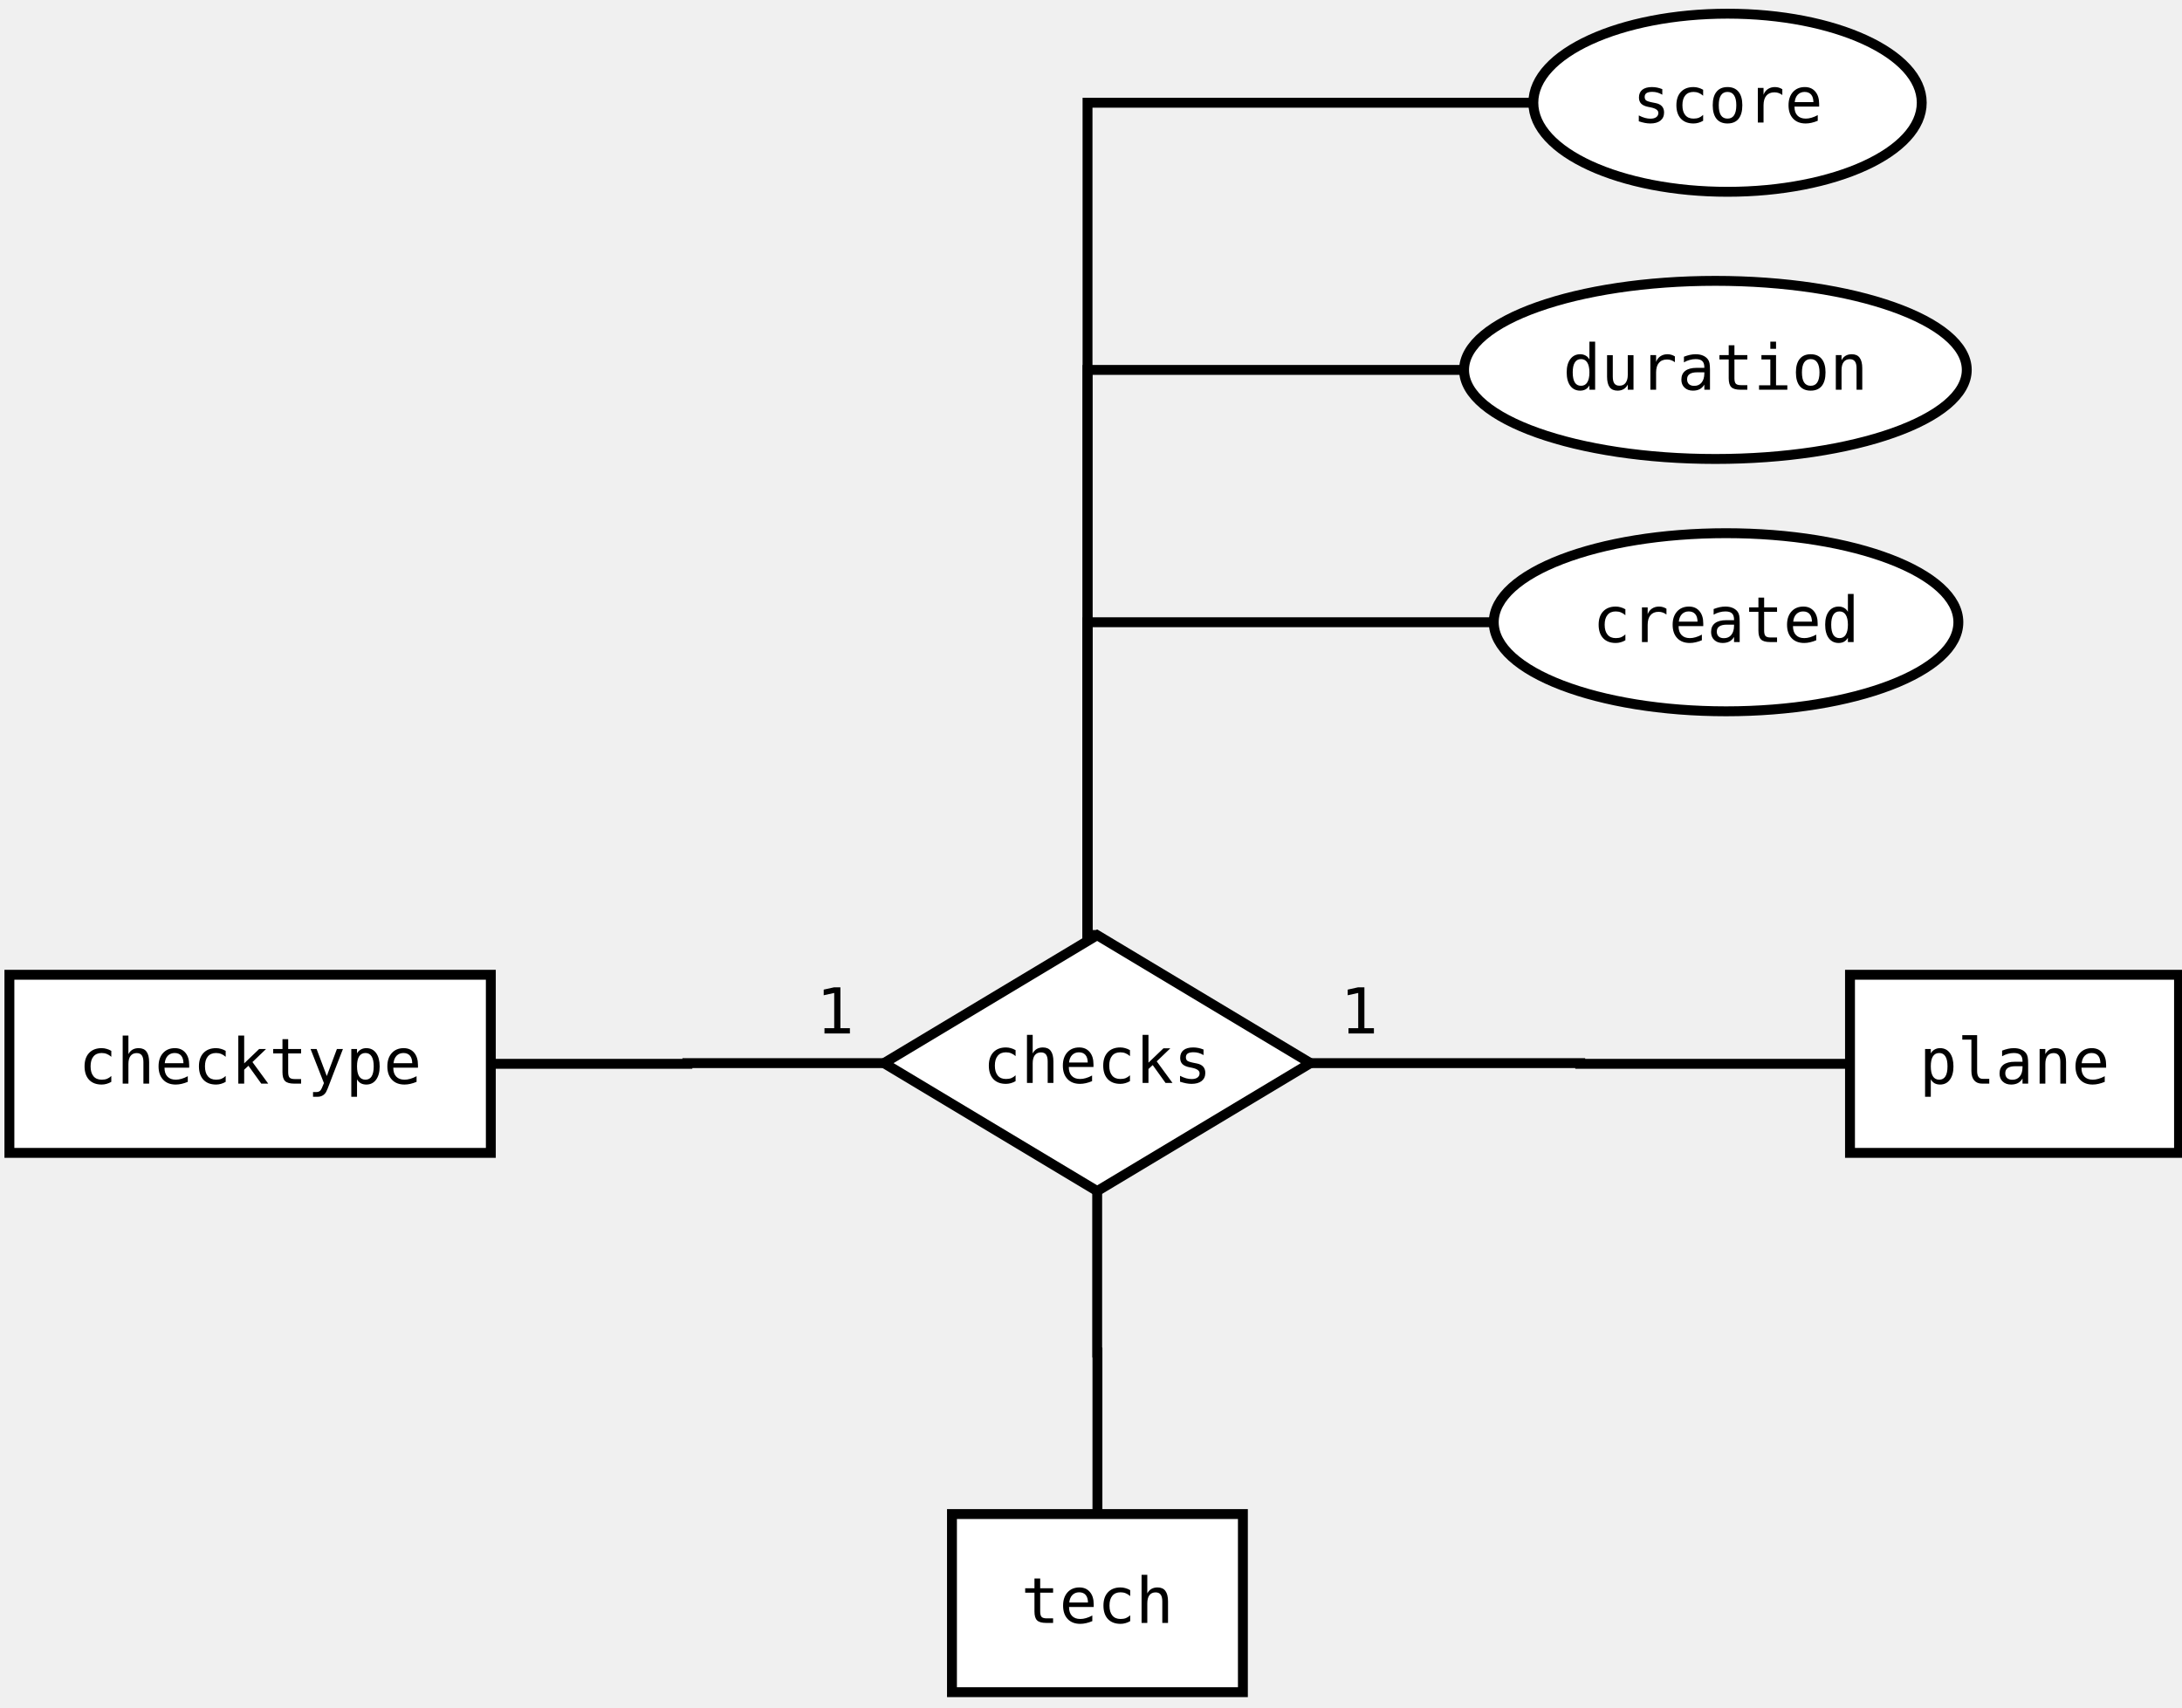
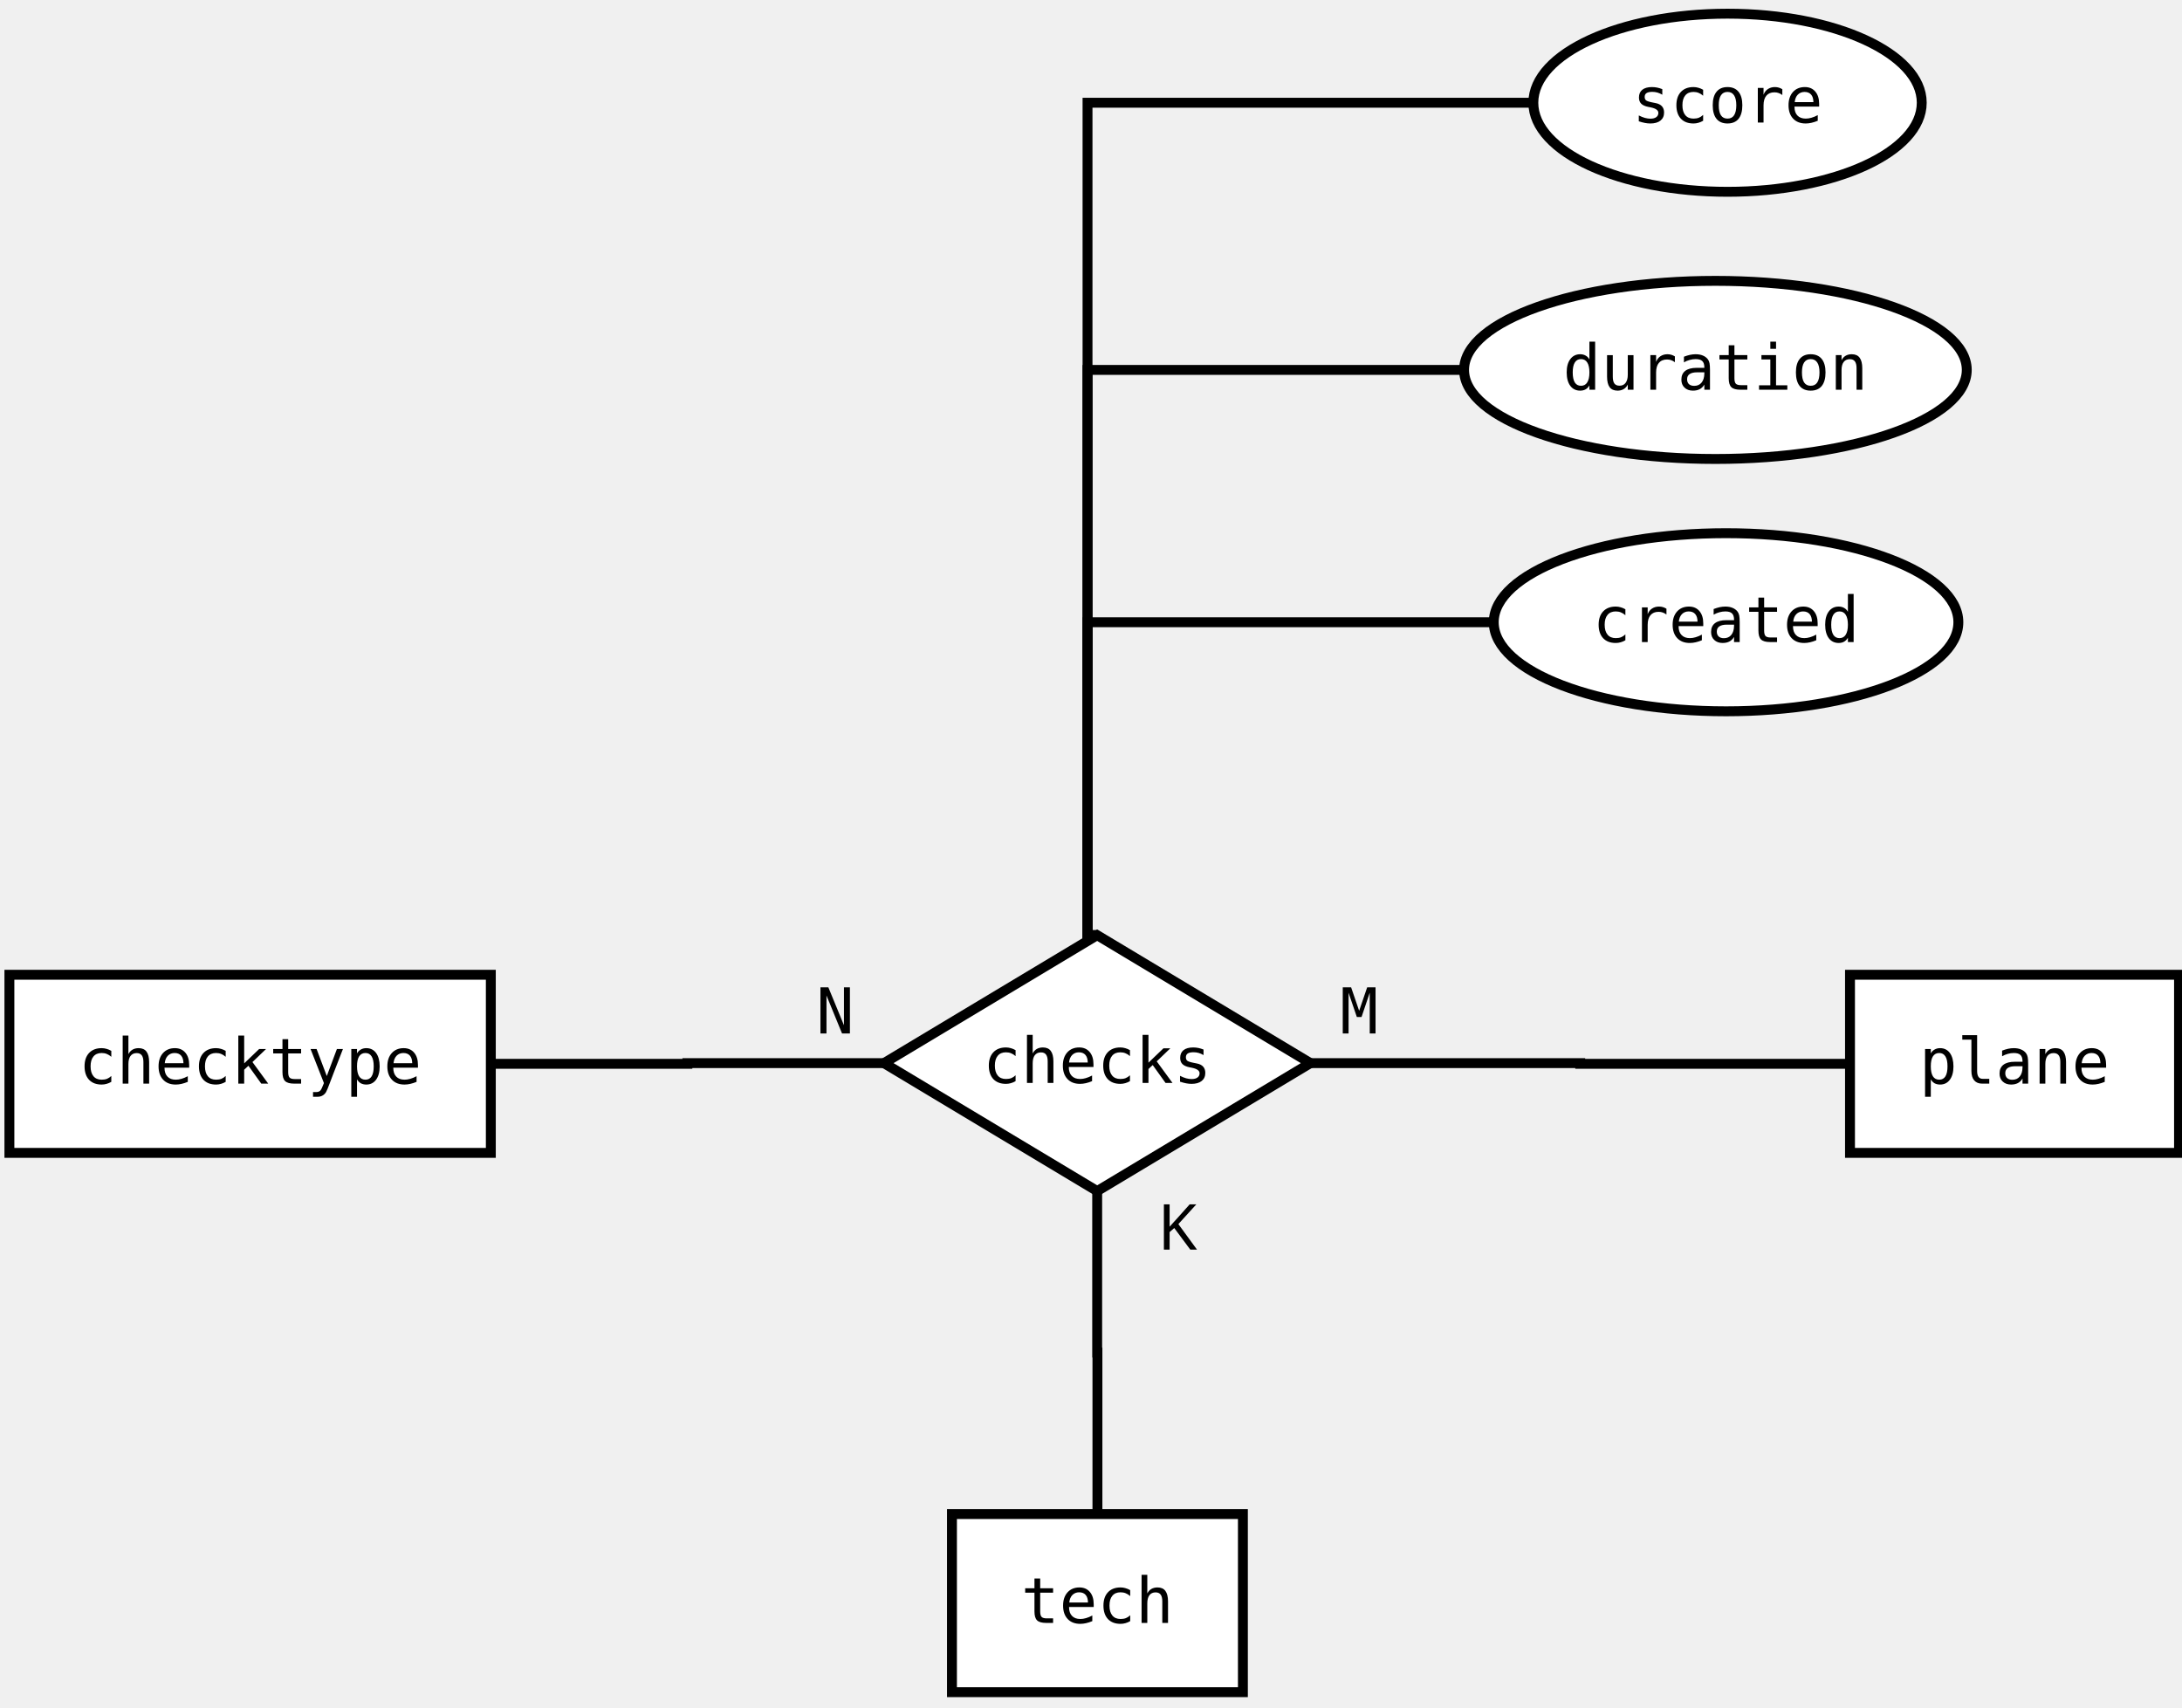
<svg xmlns="http://www.w3.org/2000/svg" width="23cm" height="18cm" viewBox="187 31 441 342">
  <g>
    <g>
      <ellipse style="fill: #ffffff" cx="536.15" cy="50.2" rx="39.25" ry="18" />
      <ellipse style="fill: none; fill-opacity:0; stroke-width: 2; stroke: #000000" cx="536.15" cy="50.2" rx="39.25" ry="18" />
      <text style="fill: #000000;text-anchor:middle;font-size:12.8;font-family:monospace;font-style:normal;font-weight:normal" x="536.15" y="54.2">score</text>
    </g>
    <g>
-       <g>
-         <polygon style="fill: #ffffff" points="365.65,244.31 408.75,218.45 451.85,244.31 408.75,270.17 " />
-         <polygon style="fill: none; fill-opacity:0; stroke-width: 2; stroke: #000000" points="365.65,244.31 408.75,218.45 451.85,244.31 408.75,270.17 " />
-         <text style="fill: #000000;text-anchor:end;font-size:12.8;font-family:monospace;font-style:normal;font-weight:normal" x="359.65" y="238.31">1</text>
-         <text style="fill: #000000;text-anchor:start;font-size:12.8;font-family:monospace;font-style:normal;font-weight:normal" x="457.85" y="238.31">1</text>
-         <text style="fill: #000000;text-anchor:middle;font-size:12.8;font-family:monospace;font-style:normal;font-weight:normal" x="408.75" y="248.31">checks</text>
-       </g>
-       <g>
-         <rect style="fill: #ffffff" x="188.9" y="226.45" width="97.3" height="36" />
-         <rect style="fill: none; fill-opacity:0; stroke-width: 2; stroke: #000000" x="188.9" y="226.45" width="97.3" height="36" />
-         <text style="fill: #000000;text-anchor:middle;font-size:12.8;font-family:monospace;font-style:normal;font-weight:normal" x="237.55" y="248.45">checktype</text>
-       </g>
-       <polyline style="fill: none; fill-opacity:0; stroke-width: 2; stroke: #000000" points="286.2,244.45 325.925,244.45 325.925,244.31 365.65,244.31 " />
-       <g>
-         <rect style="fill: #ffffff" x="560.9" y="226.45" width="66.5" height="36" />
-         <rect style="fill: none; fill-opacity:0; stroke-width: 2; stroke: #000000" x="560.9" y="226.45" width="66.5" height="36" />
-         <text style="fill: #000000;text-anchor:middle;font-size:12.8;font-family:monospace;font-style:normal;font-weight:normal" x="594.15" y="248.45">plane</text>
-       </g>
-       <polyline style="fill: none; fill-opacity:0; stroke-width: 2; stroke: #000000" points="451.85,244.31 506.375,244.31 506.375,244.45 560.9,244.45 " />
-       <g>
-         <rect style="fill: #ffffff" x="379.4" y="335.45" width="58.8" height="36" />
-         <rect style="fill: none; fill-opacity:0; stroke-width: 2; stroke: #000000" x="379.4" y="335.45" width="58.8" height="36" />
-         <text style="fill: #000000;text-anchor:middle;font-size:12.8;font-family:monospace;font-style:normal;font-weight:normal" x="408.8" y="357.45">tech</text>
-       </g>
-       <polyline style="fill: none; fill-opacity:0; stroke-width: 2; stroke: #000000" points="408.75,270.17 408.75,302.81 408.8,302.81 408.8,335.45 " />
-       <g>
-         <ellipse style="fill: #ffffff" cx="535.85" cy="155.2" rx="46.95" ry="18" />
-         <ellipse style="fill: none; fill-opacity:0; stroke-width: 2; stroke: #000000" cx="535.85" cy="155.2" rx="46.95" ry="18" />
-         <text style="fill: #000000;text-anchor:middle;font-size:12.8;font-family:monospace;font-style:normal;font-weight:normal" x="535.85" y="159.2">created</text>
-       </g>
-       <g>
-         <ellipse style="fill: #ffffff" cx="533.7" cy="104.2" rx="50.8" ry="18" />
-         <ellipse style="fill: none; fill-opacity:0; stroke-width: 2; stroke: #000000" cx="533.7" cy="104.2" rx="50.8" ry="18" />
-         <text style="fill: #000000;text-anchor:middle;font-size:12.8;font-family:monospace;font-style:normal;font-weight:normal" x="533.7" y="108.2">duration</text>
-       </g>
-       <polyline style="fill: none; fill-opacity:0; stroke-width: 2; stroke: #000000" points="408.75,218.45 406.798,218.45 406.798,50.2 496.9,50.2 " />
-       <polyline style="fill: none; fill-opacity:0; stroke-width: 2; stroke: #000000" points="482.9,104.2 406.798,104.2 406.798,218.45 408.75,218.45 " />
-       <polyline style="fill: none; fill-opacity:0; stroke-width: 2; stroke: #000000" points="488.9,155.2 406.798,155.2 406.798,218.45 408.75,218.45 " />
+       <polygon style="fill: #ffffff" points="365.65,244.31 408.75,218.45 451.85,244.31 408.75,270.17 " />
+       <polygon style="fill: none; fill-opacity:0; stroke-width: 2; stroke: #000000" points="365.65,244.31 408.75,218.45 451.85,244.31 408.75,270.17 " />
+       <text style="fill: #000000;text-anchor:end;font-size:12.8;font-family:monospace;font-style:normal;font-weight:normal" x="359.65" y="238.31">N</text>
+       <text style="fill: #000000;text-anchor:start;font-size:12.8;font-family:monospace;font-style:normal;font-weight:normal" x="457.85" y="238.31">M</text>
+       <text style="fill: #000000;text-anchor:middle;font-size:12.8;font-family:monospace;font-style:normal;font-weight:normal" x="408.75" y="248.31">checks</text>
    </g>
+     <g>
+       <rect style="fill: #ffffff" x="188.9" y="226.45" width="97.3" height="36" />
+       <rect style="fill: none; fill-opacity:0; stroke-width: 2; stroke: #000000" x="188.9" y="226.45" width="97.3" height="36" />
+       <text style="fill: #000000;text-anchor:middle;font-size:12.8;font-family:monospace;font-style:normal;font-weight:normal" x="237.55" y="248.45">checktype</text>
+     </g>
+     <polyline style="fill: none; fill-opacity:0; stroke-width: 2; stroke: #000000" points="286.2,244.45 325.925,244.45 325.925,244.31 365.65,244.31 " />
+     <g>
+       <rect style="fill: #ffffff" x="560.9" y="226.45" width="66.5" height="36" />
+       <rect style="fill: none; fill-opacity:0; stroke-width: 2; stroke: #000000" x="560.9" y="226.45" width="66.5" height="36" />
+       <text style="fill: #000000;text-anchor:middle;font-size:12.8;font-family:monospace;font-style:normal;font-weight:normal" x="594.15" y="248.45">plane</text>
+     </g>
+     <polyline style="fill: none; fill-opacity:0; stroke-width: 2; stroke: #000000" points="451.85,244.31 506.375,244.31 506.375,244.45 560.9,244.45 " />
+     <g>
+       <rect style="fill: #ffffff" x="379.4" y="335.45" width="58.8" height="36" />
+       <rect style="fill: none; fill-opacity:0; stroke-width: 2; stroke: #000000" x="379.4" y="335.45" width="58.8" height="36" />
+       <text style="fill: #000000;text-anchor:middle;font-size:12.8;font-family:monospace;font-style:normal;font-weight:normal" x="408.8" y="357.45">tech</text>
+     </g>
+     <polyline style="fill: none; fill-opacity:0; stroke-width: 2; stroke: #000000" points="408.75,270.17 408.75,302.81 408.8,302.81 408.8,335.45 " />
+     <g>
+       <ellipse style="fill: #ffffff" cx="535.85" cy="155.2" rx="46.95" ry="18" />
+       <ellipse style="fill: none; fill-opacity:0; stroke-width: 2; stroke: #000000" cx="535.85" cy="155.2" rx="46.95" ry="18" />
+       <text style="fill: #000000;text-anchor:middle;font-size:12.8;font-family:monospace;font-style:normal;font-weight:normal" x="535.85" y="159.2">created</text>
+     </g>
+     <g>
+       <ellipse style="fill: #ffffff" cx="533.7" cy="104.2" rx="50.8" ry="18" />
+       <ellipse style="fill: none; fill-opacity:0; stroke-width: 2; stroke: #000000" cx="533.7" cy="104.2" rx="50.8" ry="18" />
+       <text style="fill: #000000;text-anchor:middle;font-size:12.8;font-family:monospace;font-style:normal;font-weight:normal" x="533.7" y="108.2">duration</text>
+     </g>
+     <polyline style="fill: none; fill-opacity:0; stroke-width: 2; stroke: #000000" points="408.75,218.45 406.798,218.45 406.798,50.2 496.9,50.2 " />
+     <polyline style="fill: none; fill-opacity:0; stroke-width: 2; stroke: #000000" points="482.9,104.2 406.798,104.2 406.798,218.45 408.75,218.45 " />
+     <polyline style="fill: none; fill-opacity:0; stroke-width: 2; stroke: #000000" points="488.9,155.2 406.798,155.2 406.798,218.45 408.75,218.45 " />
+     <text style="fill: #000000;text-anchor:start;font-size:12.8;font-family:sanserif;font-style:normal;font-weight:normal" x="458" y="308">
+       <tspan x="458" y="308" />
+     </text>
+     <text style="fill: #000000;text-anchor:start;font-size:12.8;font-family:sanserif;font-style:normal;font-weight:normal" x="421" y="282">
+       <tspan x="421" y="282">K</tspan>
+     </text>
  </g>
</svg>
